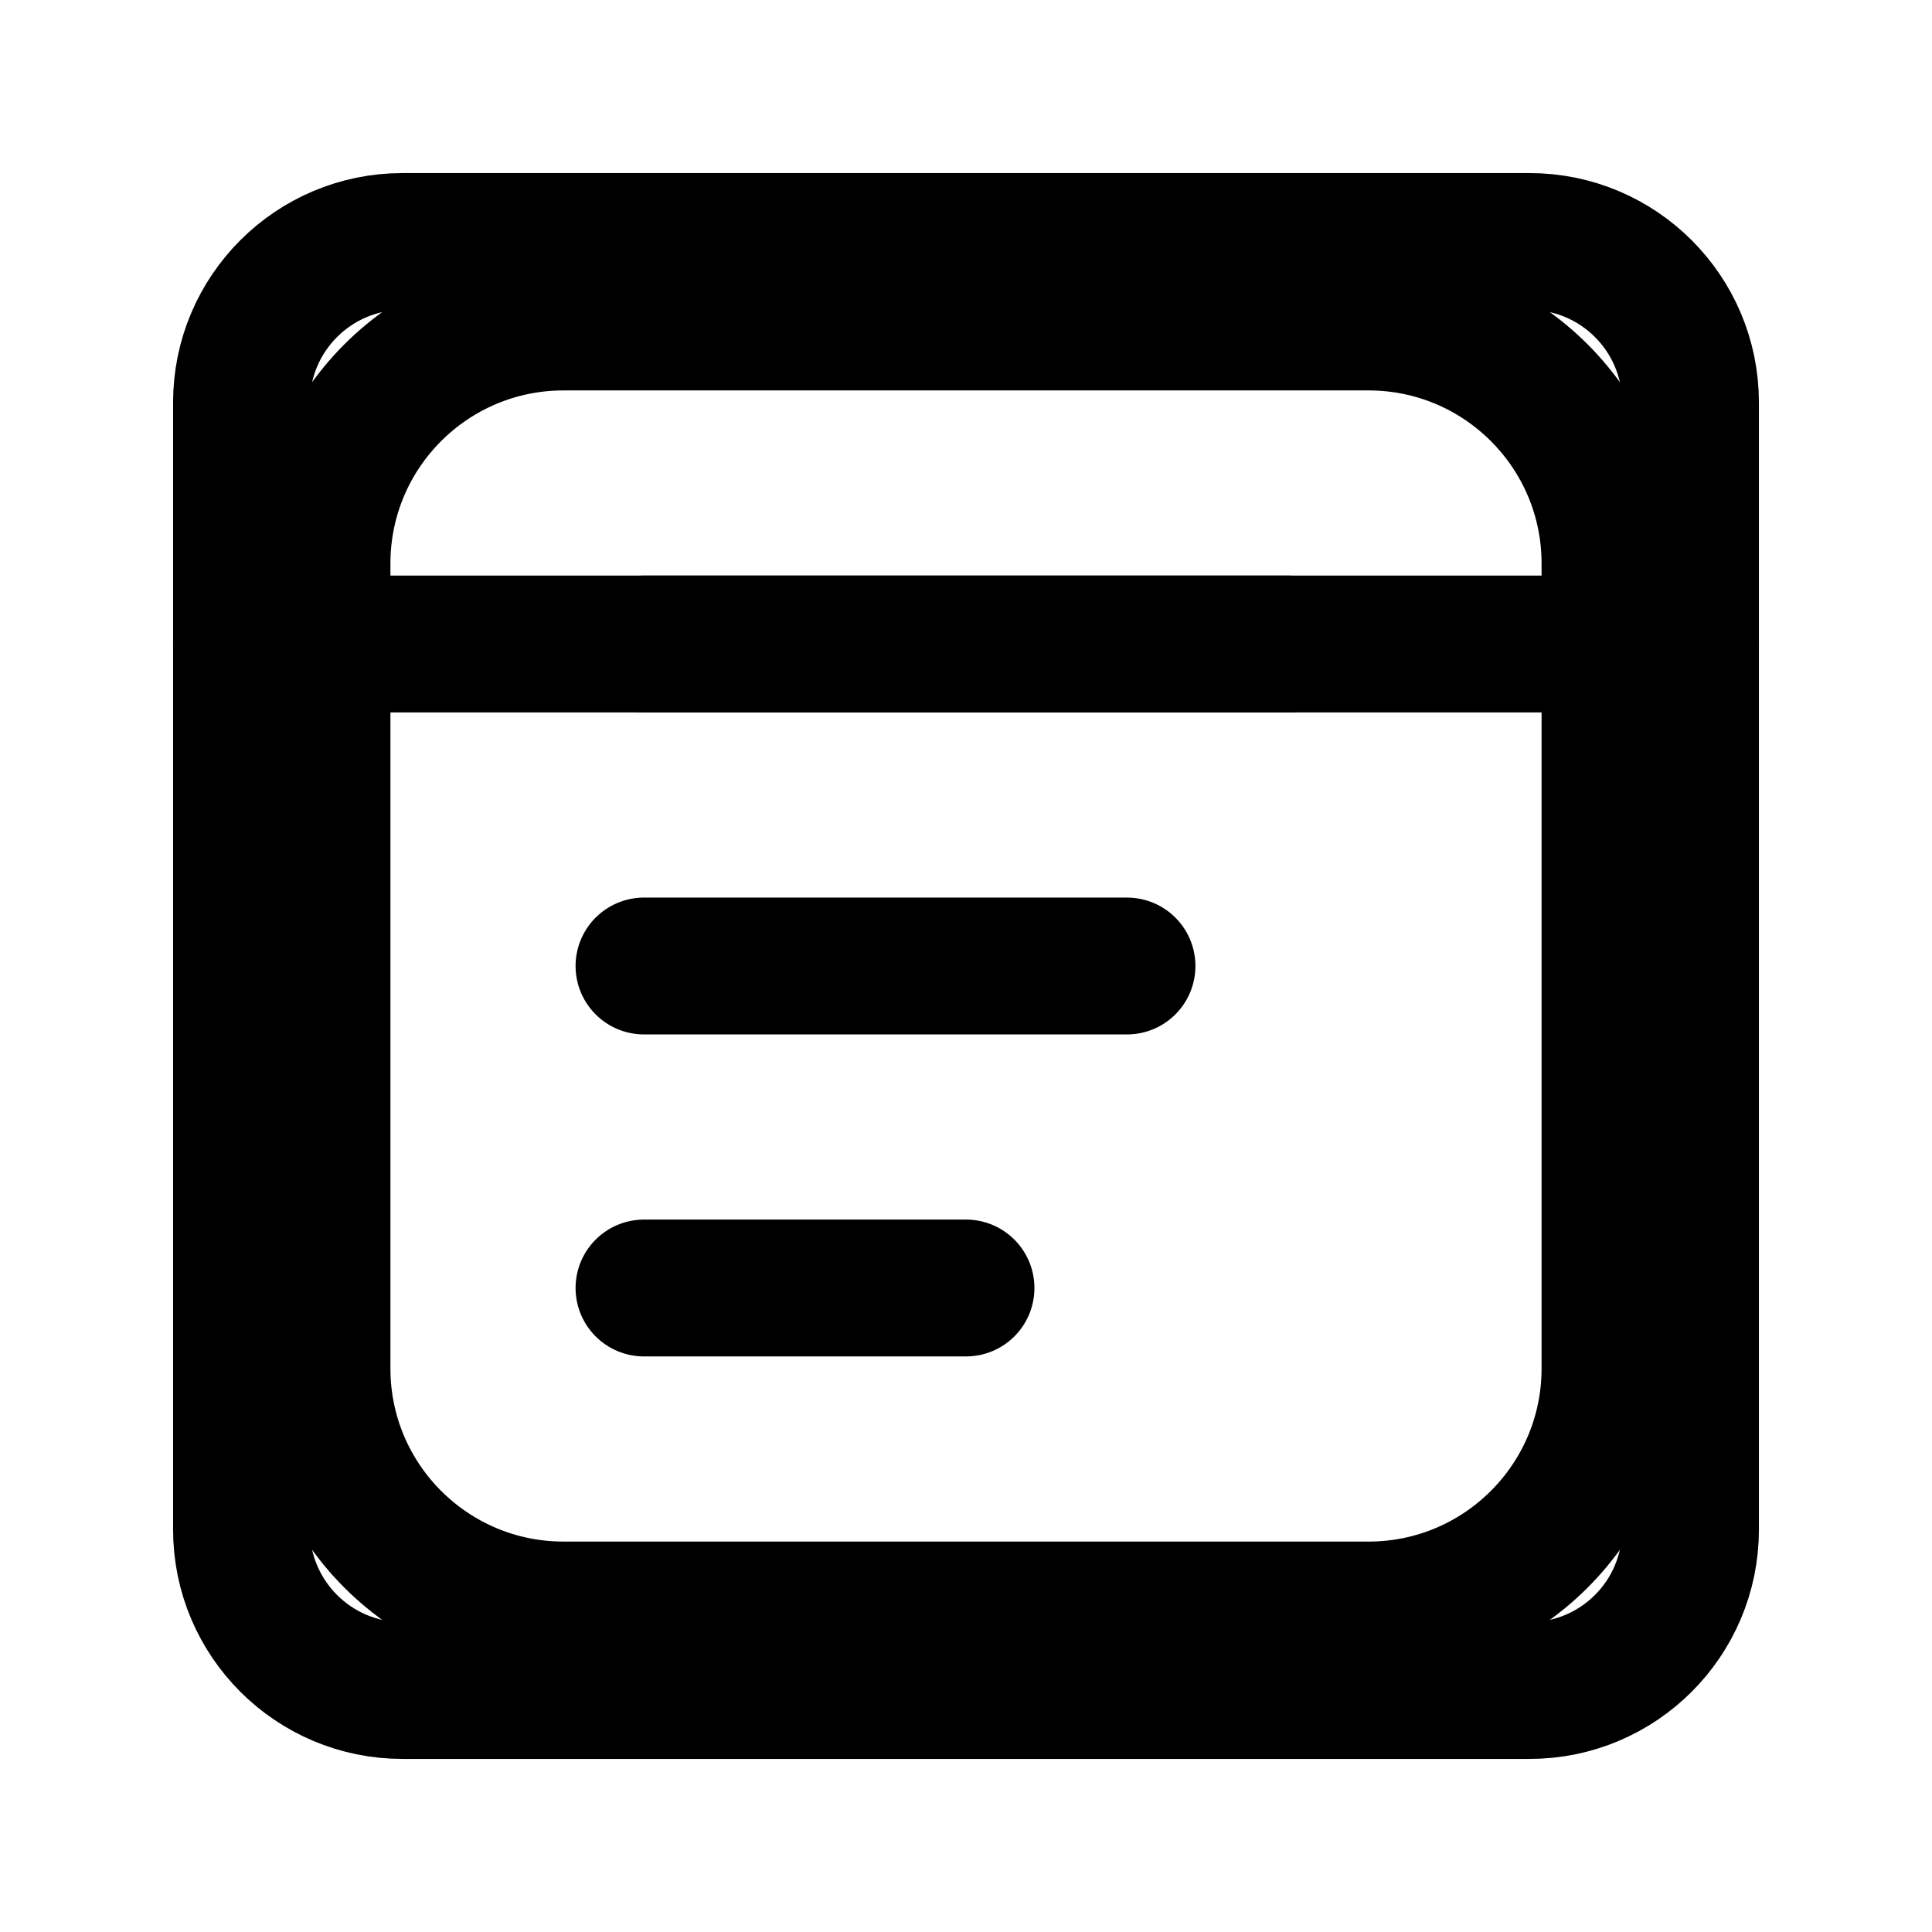
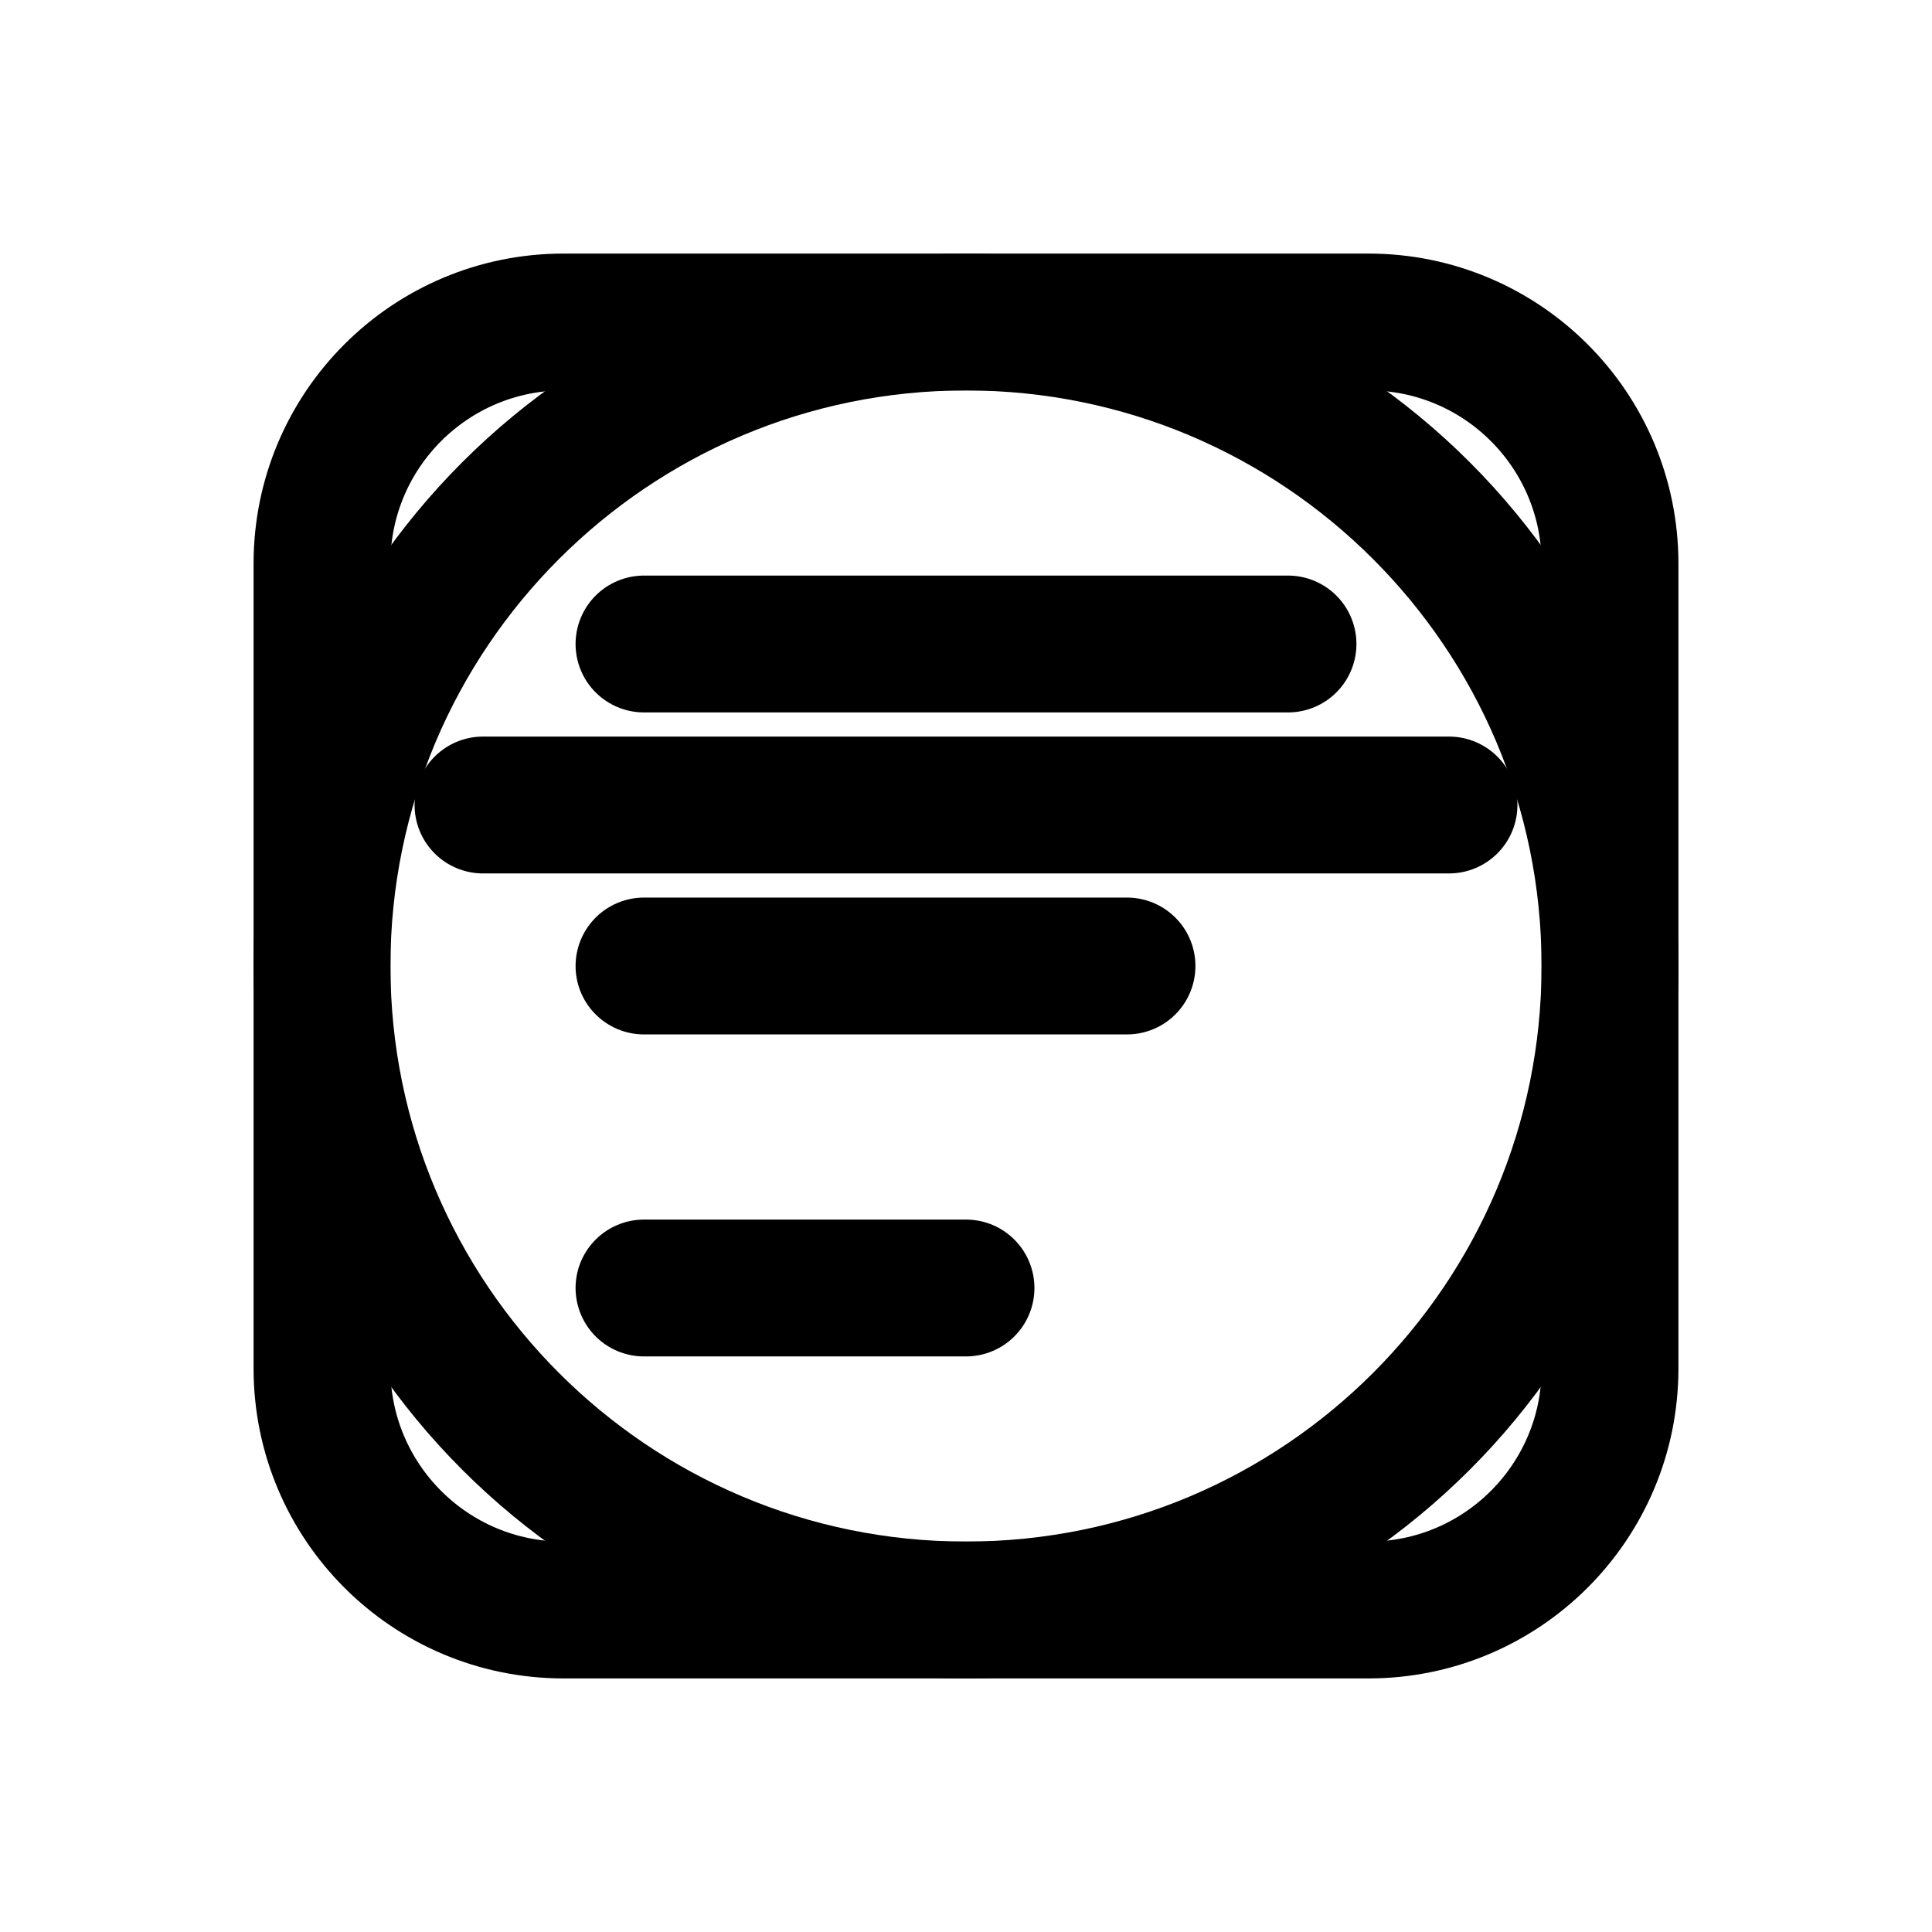
<svg xmlns="http://www.w3.org/2000/svg" viewBox="0 0 24 24" fill="none" stroke="currentColor" stroke-width="1.7" stroke-linecap="round" stroke-linejoin="round">
-   <rect x="3" y="3" width="18" height="18" rx="2" />
-   <path d="M3 8h18" />
+   <path d="M4 12a8 8 0 1 0 16 0 8 8 0 1 0-16 0" />
+   <path d="M6 10.0h12" />
  <rect x="4" y="4" width="16" height="16" rx="3" />
  <path d="M8 8h8M8 12h6M8 16h4" />
</svg>
